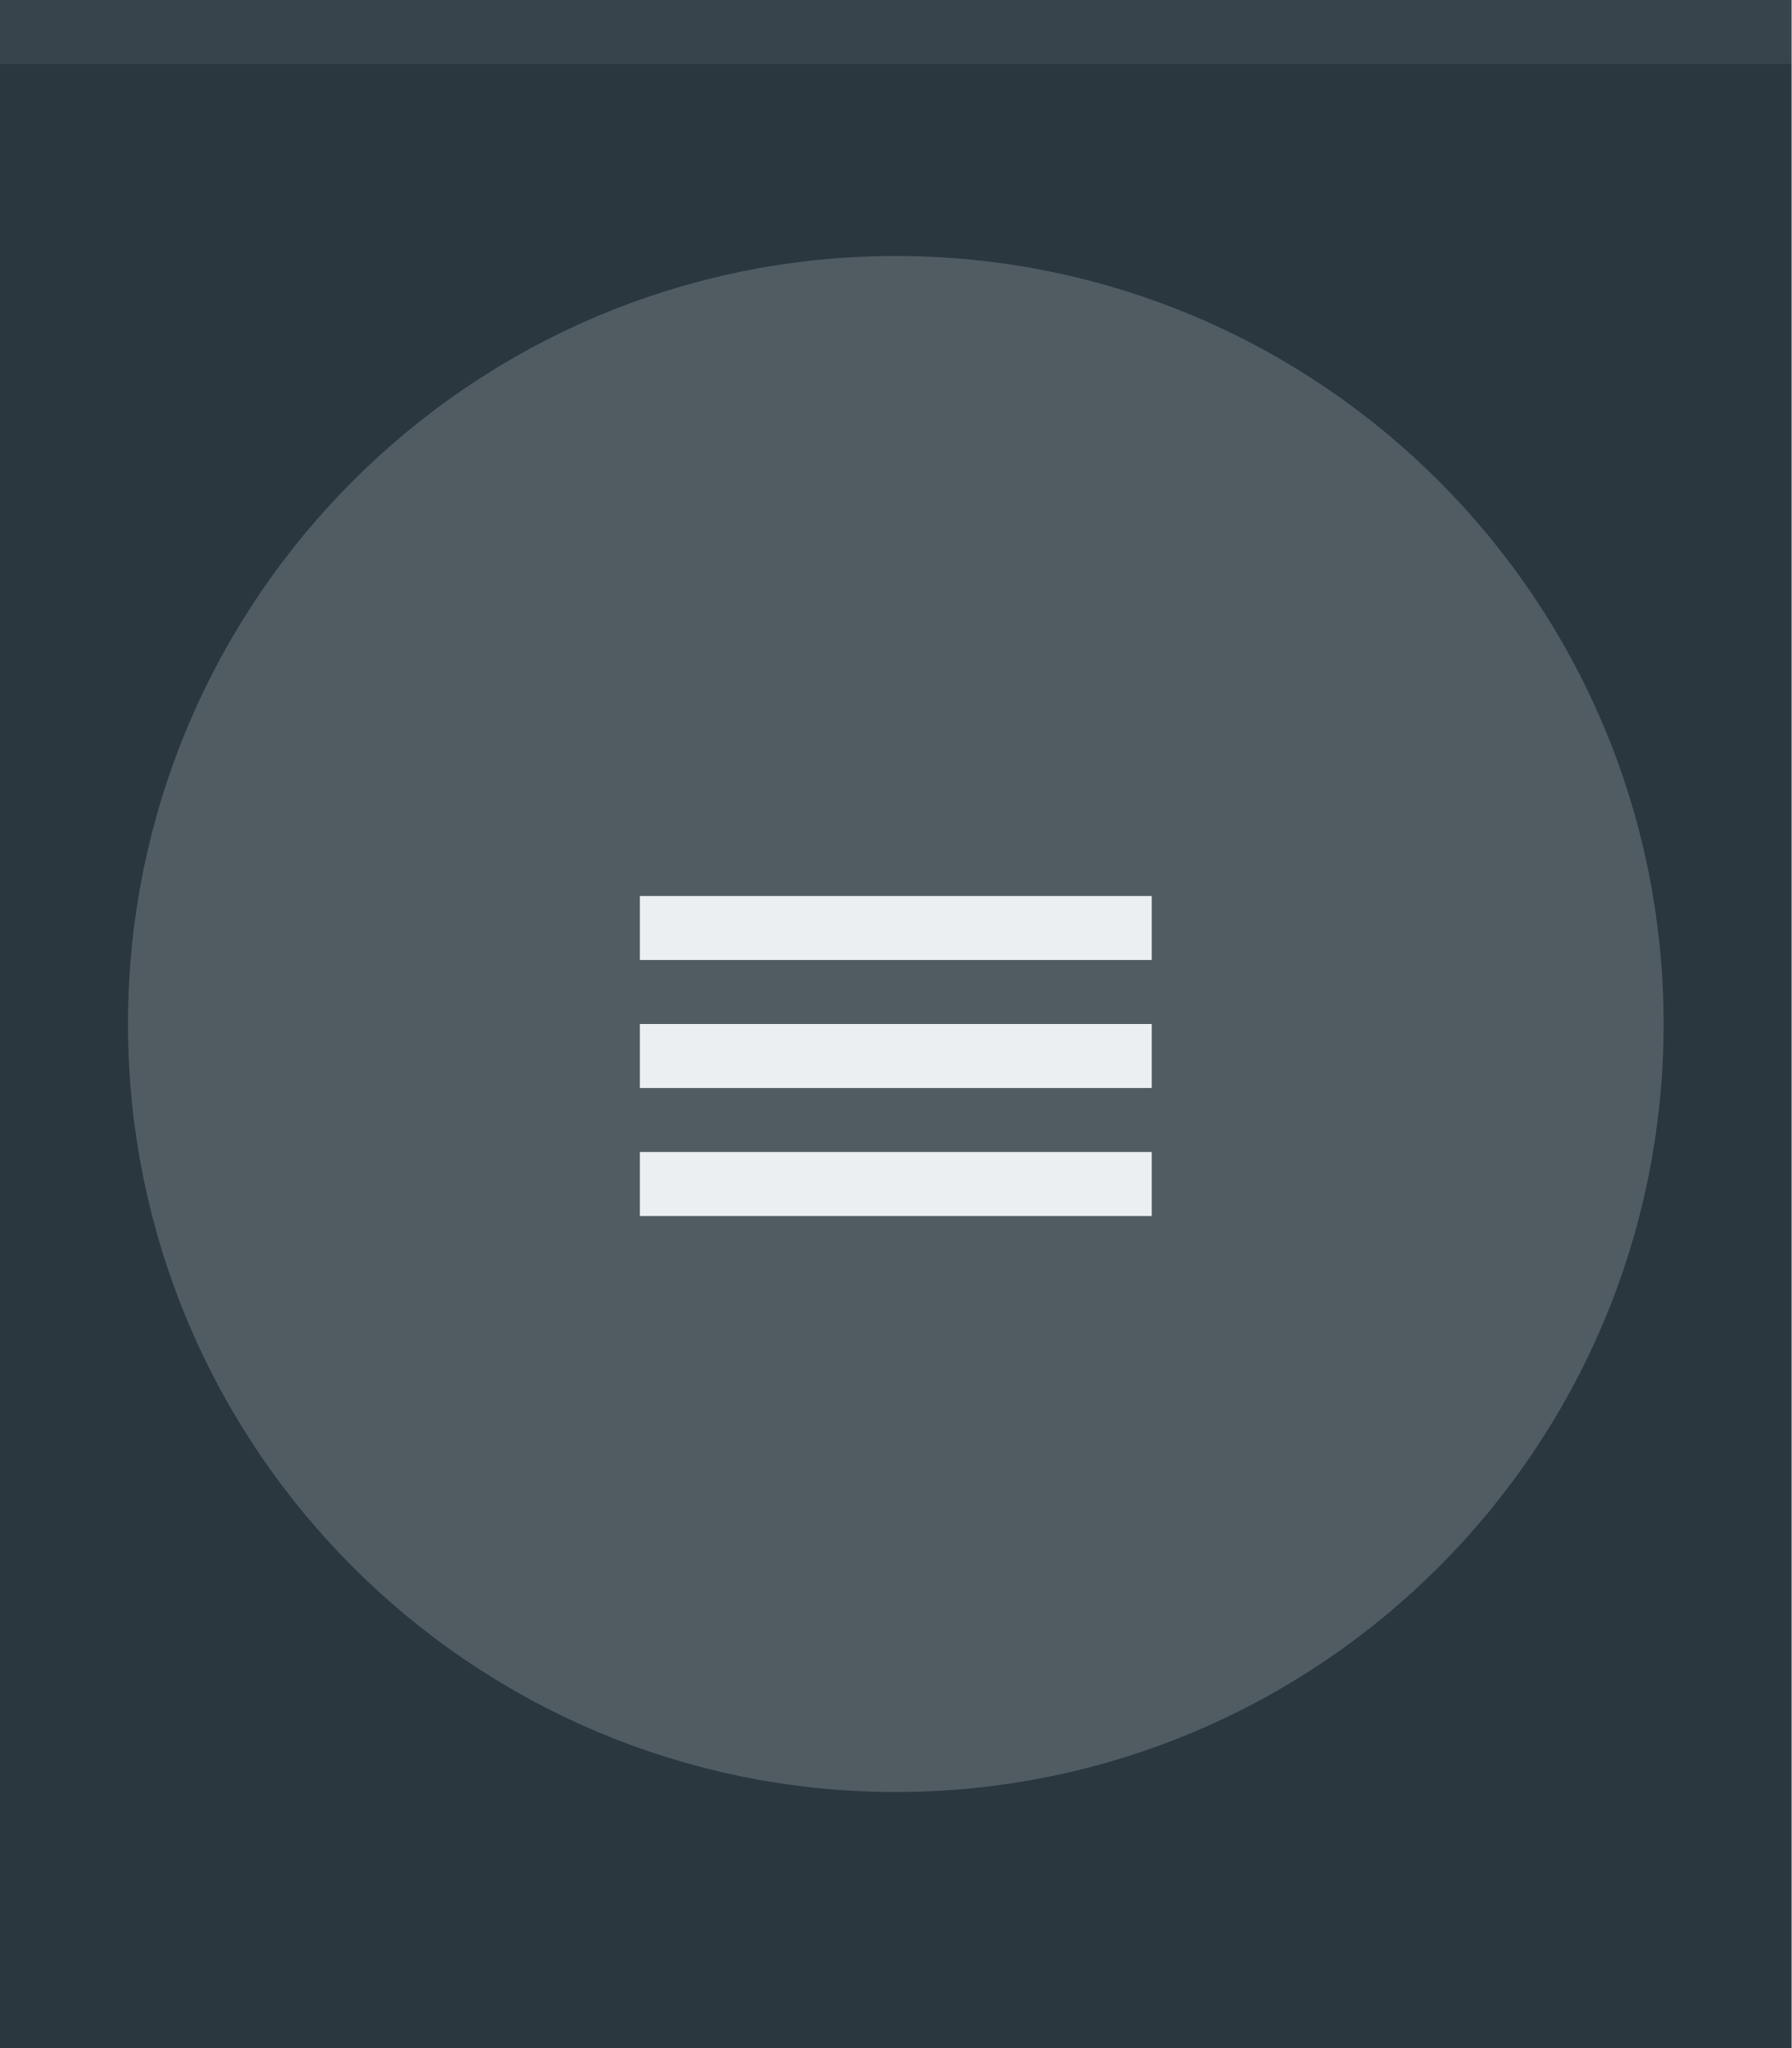
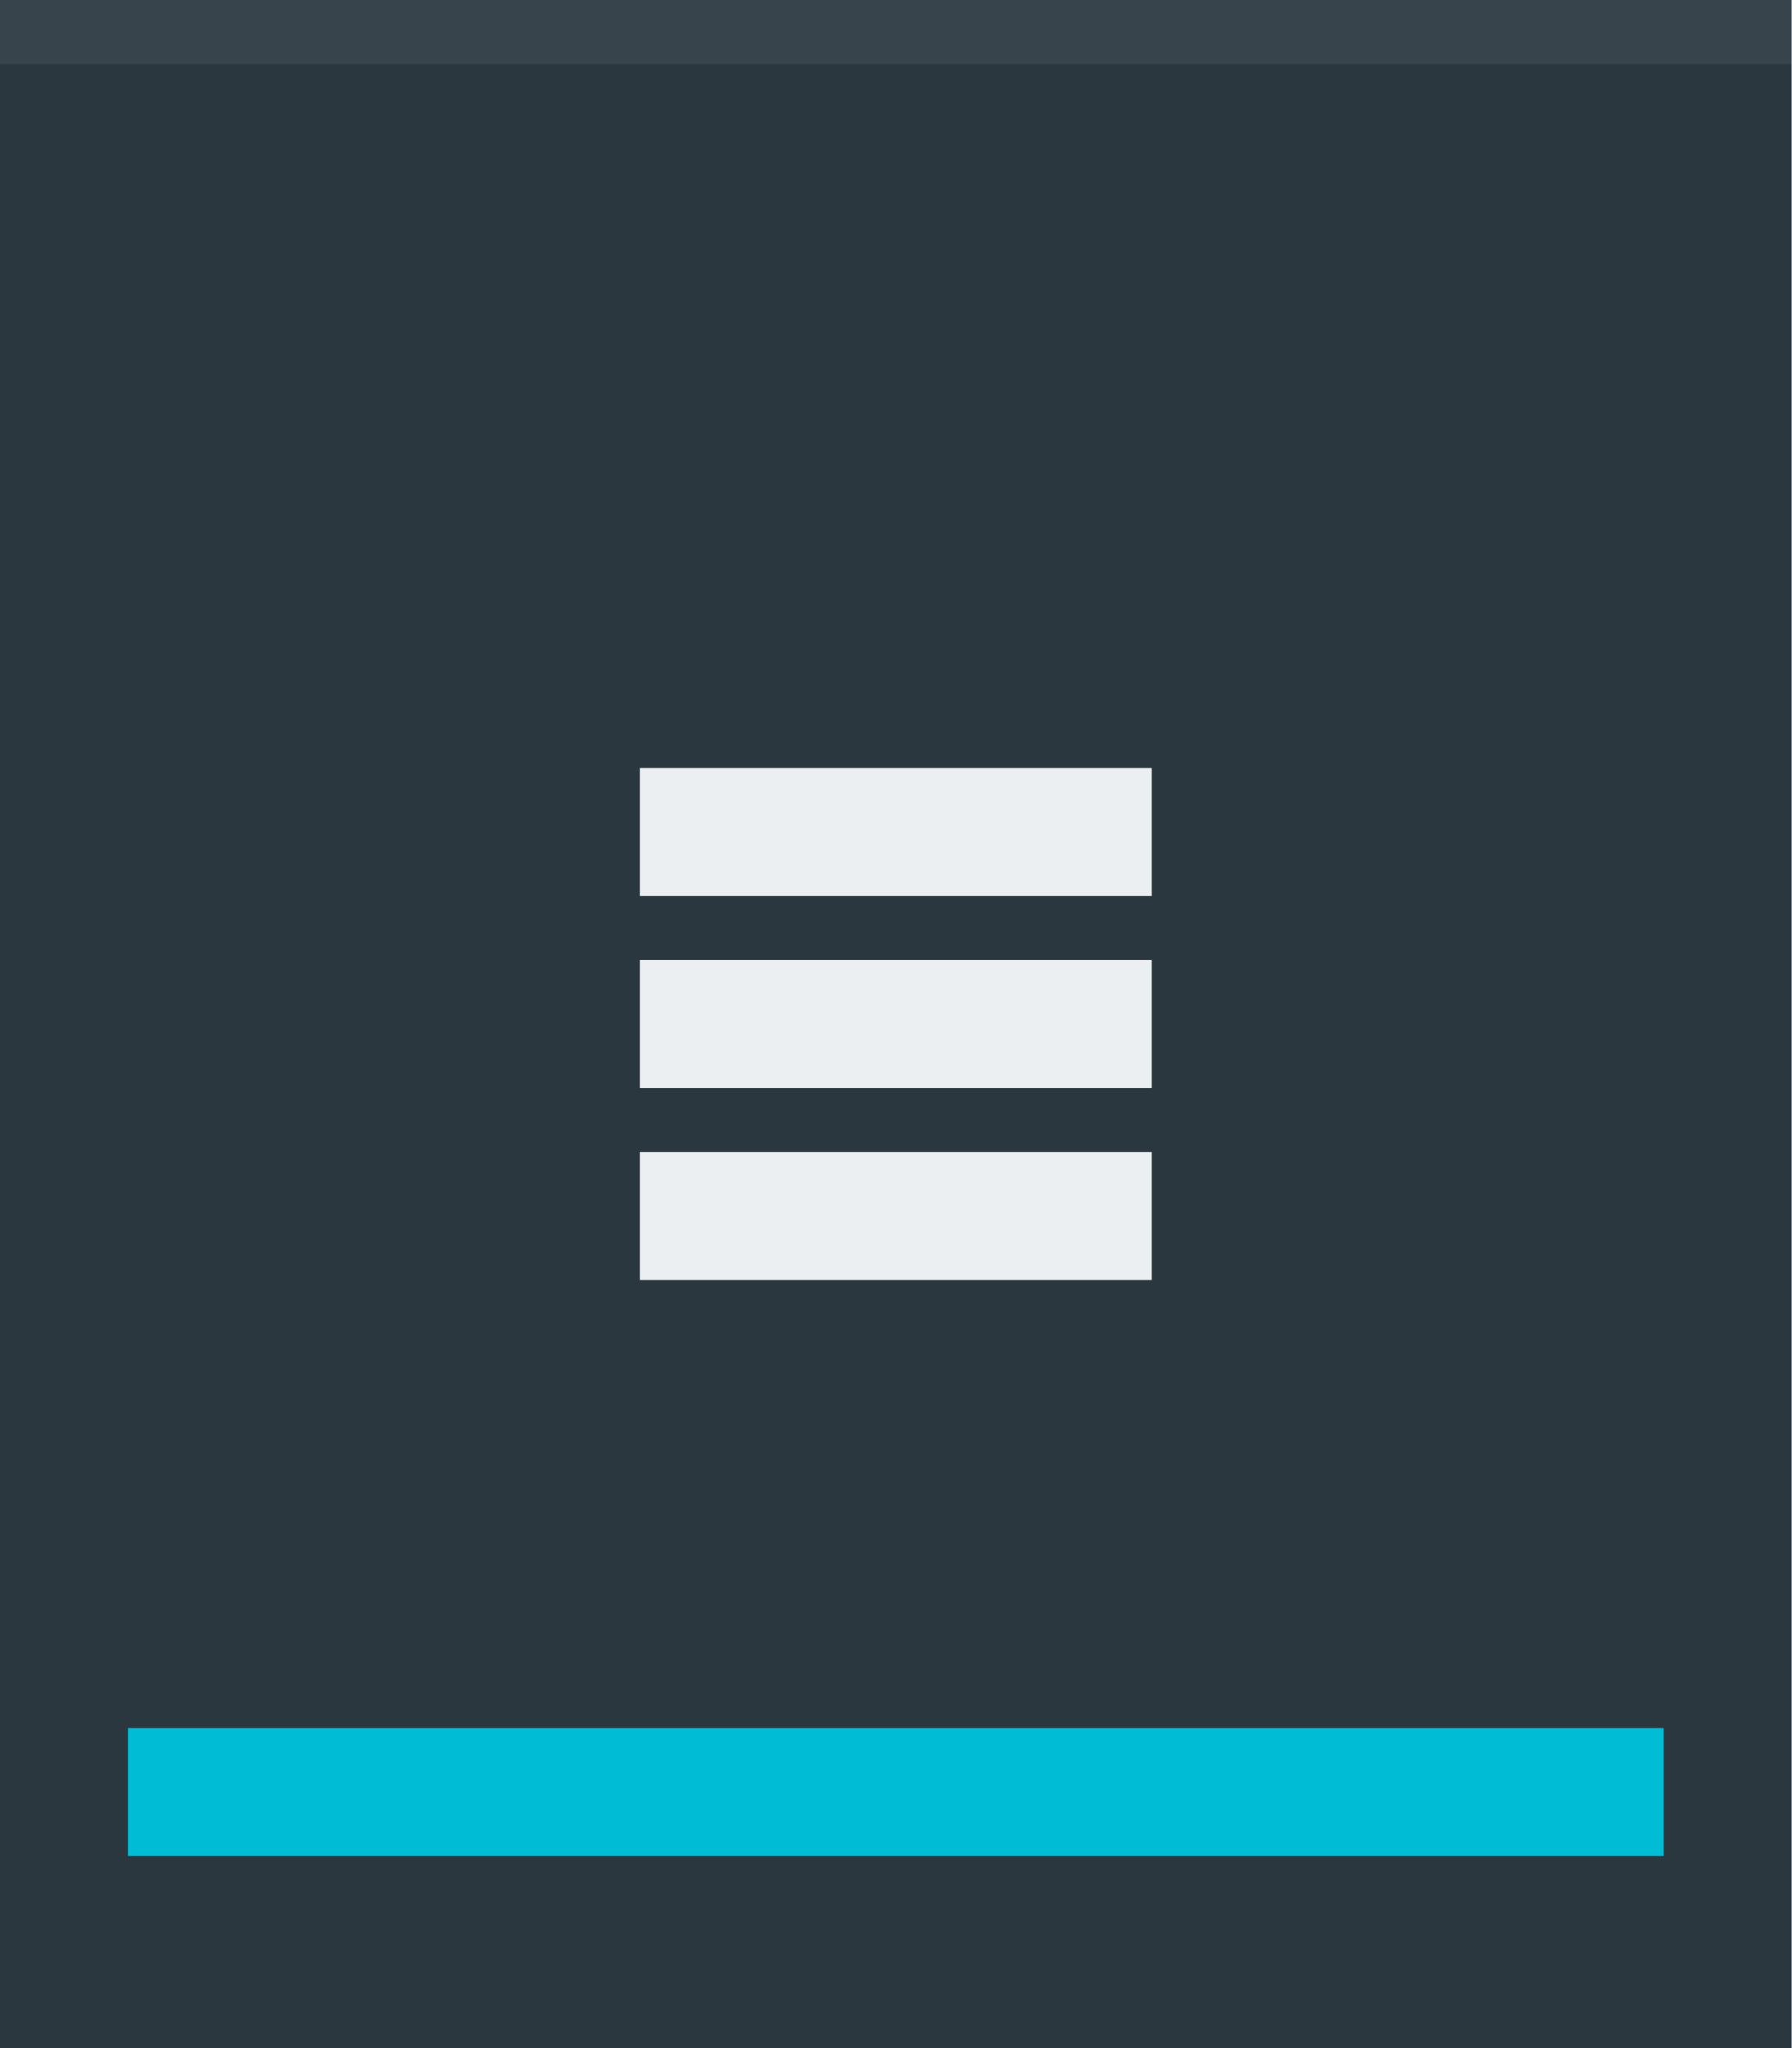
<svg xmlns="http://www.w3.org/2000/svg" width="28" height="32" viewBox="0 0 28 32" id="svg4142" version="1.1">
  <defs id="defs4144" />
  <g id="layer1" transform="translate(0,-1020.362)">
    <rect style="opacity:1;fill:#2a373e;fill-opacity:1;fill-rule:evenodd;stroke:none;stroke-width:2.745;stroke-linecap:butt;stroke-linejoin:miter;stroke-miterlimit:4;stroke-dasharray:none;stroke-dashoffset:478.437;stroke-opacity:1" id="rect4741" width="28" height="32" x="0" y="1020.362" />
-     <circle style="fill:#eceff1;fill-opacity:0.2;stroke:none;stroke-width:0.5;stroke-linejoin:miter;stroke-miterlimit:4;stroke-dasharray:none;stroke-opacity:1" id="path2994" cx="1036.362" cy="-14" r="12" transform="matrix(0,1,-1,0,0,0)" />
+     <circle style="fill:#eceff1;fill-opacity:0.2;stroke:none;stroke-width:0.5;stroke-linejoin:miter;stroke-miterlimit:4;stroke-dasharray:none;stroke-opacity:1" id="path2994" cx="1036.362" cy="13" r="12" transform="matrix(0,1,-1,0,0,0)" />
    <rect style="opacity:1;fill:#ffffff;fill-opacity:0.07;fill-rule:evenodd;stroke:none;stroke-width:2.745;stroke-linecap:butt;stroke-linejoin:miter;stroke-miterlimit:4;stroke-dasharray:none;stroke-dashoffset:478.437;stroke-opacity:1" id="rect4959" width="28" height="1" x="0" y="1020.362" />
-     <g id="g4170" style="fill:#eceff1;fill-opacity:1">
-       <rect y="1034.362" x="10" height="1" width="8" id="rect4138" style="opacity:1;fill:#eceff1;fill-opacity:1;fill-rule:nonzero;stroke:none;stroke-width:1;stroke-linecap:square;stroke-linejoin:round;stroke-miterlimit:0;stroke-dasharray:none;stroke-dashoffset:478.437;stroke-opacity:0.097" />
-       <rect y="1036.362" x="10" height="1" width="8" id="rect4138-3" style="opacity:1;fill:#eceff1;fill-opacity:1;fill-rule:nonzero;stroke:none;stroke-width:1;stroke-linecap:square;stroke-linejoin:round;stroke-miterlimit:0;stroke-dasharray:none;stroke-dashoffset:478.437;stroke-opacity:0.097" />
-       <rect y="1038.362" x="10" height="1" width="8" id="rect4138-3-8" style="opacity:1;fill:#eceff1;fill-opacity:1;fill-rule:nonzero;stroke:none;stroke-width:1;stroke-linecap:square;stroke-linejoin:round;stroke-miterlimit:0;stroke-dasharray:none;stroke-dashoffset:478.437;stroke-opacity:0.097" />
+     <g id="g4154" style="fill:#eceff1;fill-opacity:1">
+       <rect y="1032.362" x="10" height="2" width="8" id="rect4138" style="opacity:1;fill:#eceff1;fill-opacity:1;fill-rule:nonzero;stroke:none;stroke-width:1;stroke-linecap:square;stroke-linejoin:round;stroke-miterlimit:0;stroke-dasharray:none;stroke-dashoffset:478.437;stroke-opacity:0.097" />
+       <rect y="1035.362" x="10" height="2" width="8" id="rect4138-3" style="opacity:1;fill:#eceff1;fill-opacity:1;fill-rule:nonzero;stroke:none;stroke-width:1;stroke-linecap:square;stroke-linejoin:round;stroke-miterlimit:0;stroke-dasharray:none;stroke-dashoffset:478.437;stroke-opacity:0.097" />
+       <rect y="1038.362" x="10" height="2" width="8" id="rect4138-3-8" style="opacity:1;fill:#eceff1;fill-opacity:1;fill-rule:nonzero;stroke:none;stroke-width:1;stroke-linecap:square;stroke-linejoin:round;stroke-miterlimit:0;stroke-dasharray:none;stroke-dashoffset:478.437;stroke-opacity:0.097" />
    </g>
+     <rect style="opacity:1;fill:#00bcd4;fill-opacity:1;fill-rule:nonzero;stroke:#00bcd4;stroke-width:0;stroke-linecap:square;stroke-linejoin:round;stroke-miterlimit:4;stroke-dasharray:none;stroke-dashoffset:478.437;stroke-opacity:0.4" id="rect4255" width="24" height="2" x="2" y="1047.362" />
  </g>
</svg>
